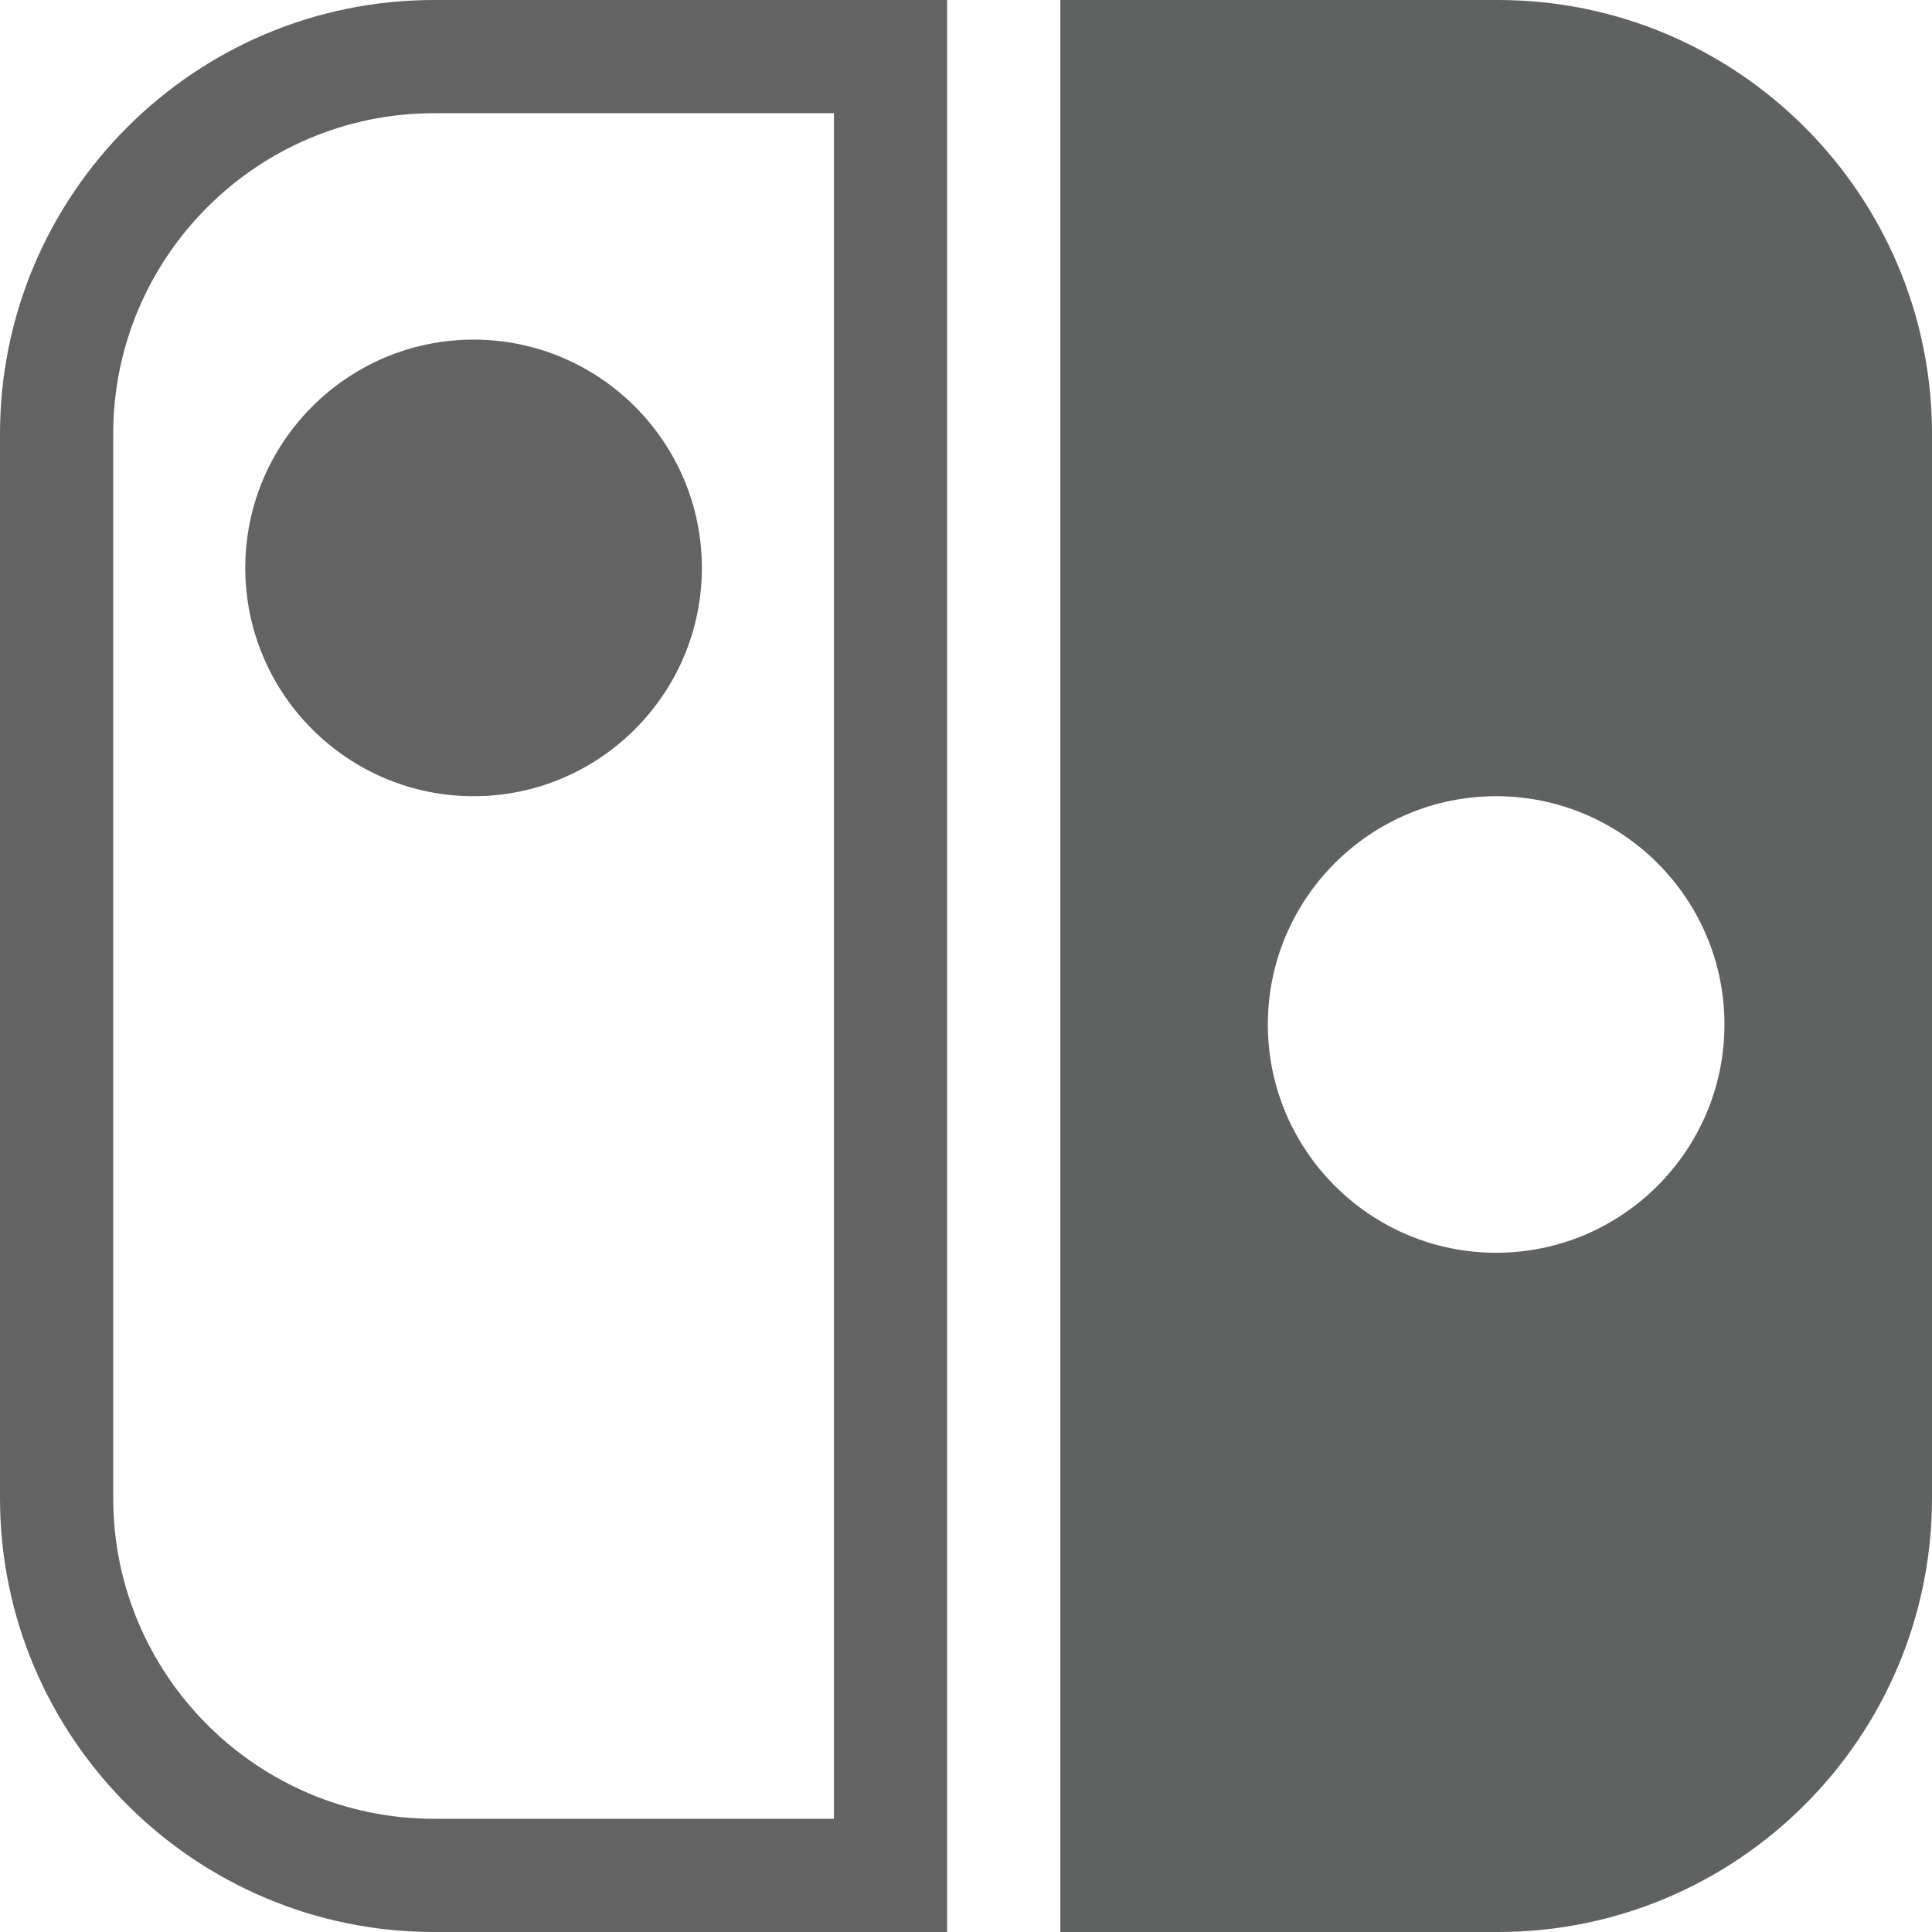
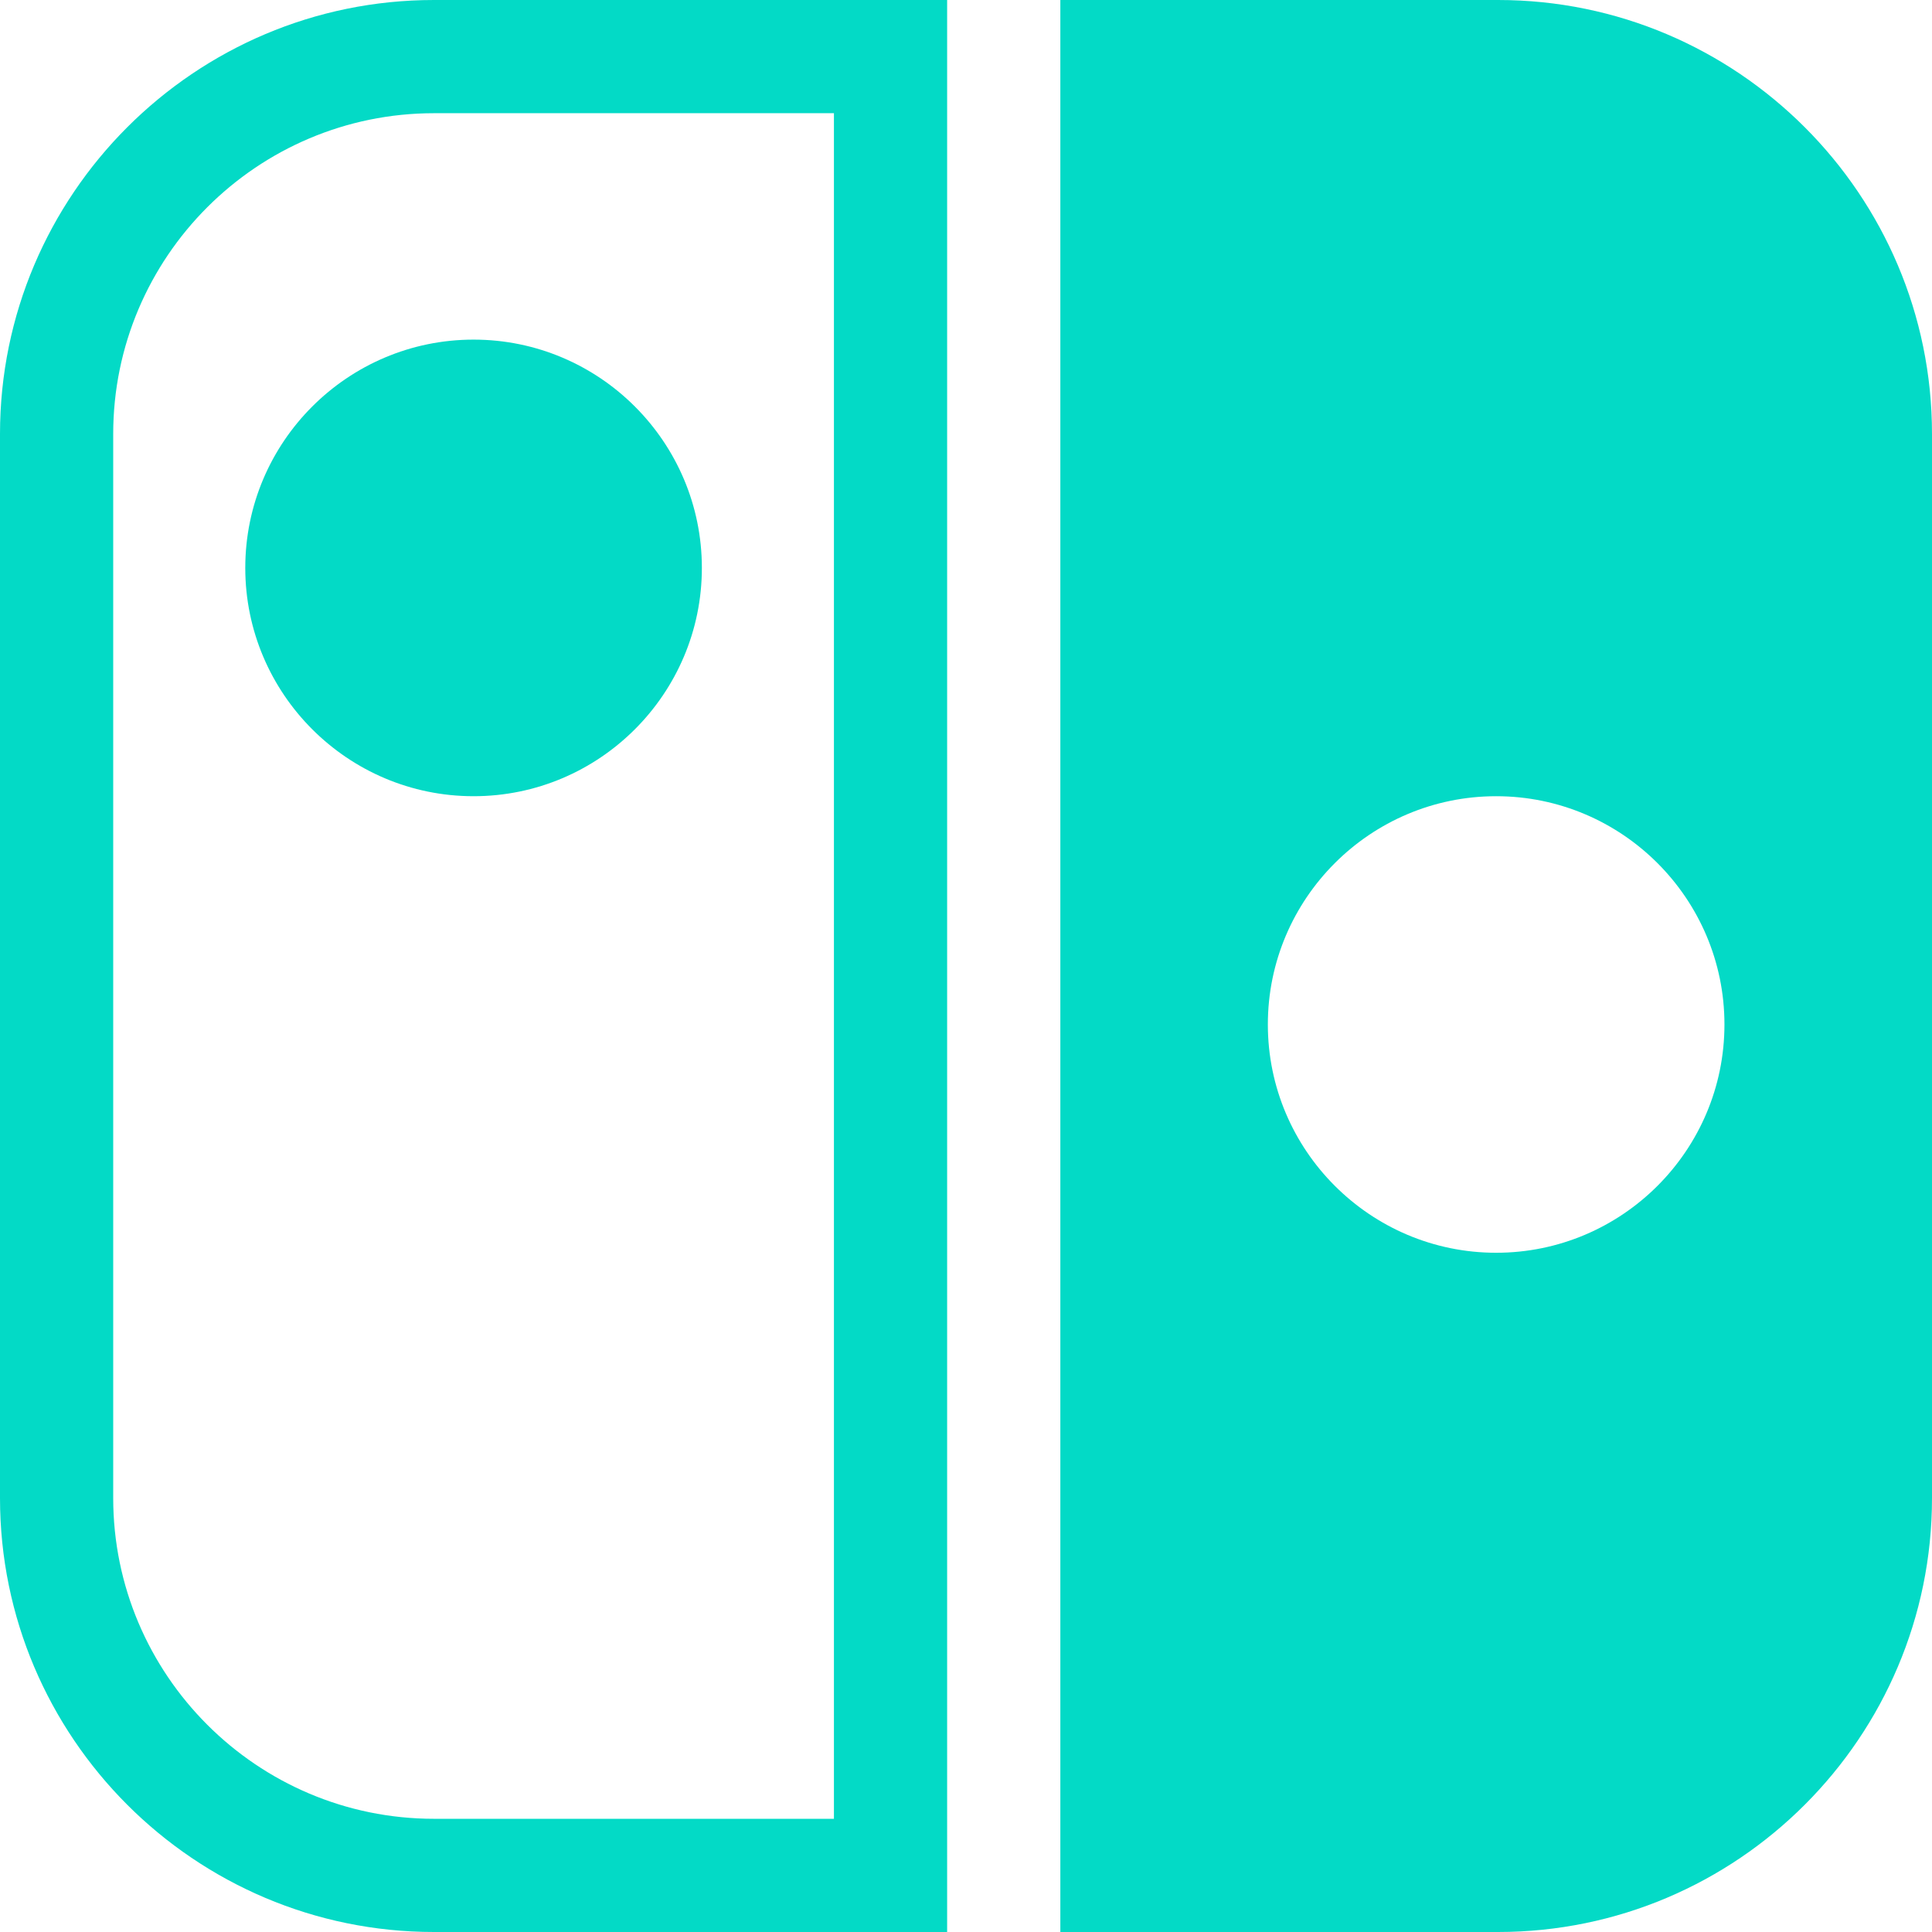
<svg xmlns="http://www.w3.org/2000/svg" width="42" height="42" viewBox="0 0 42 42" fill="none">
-   <path d="M32.566 0H23.051V42H32.566C37.768 42 42 37.768 42 32.566V9.434C42 4.232 37.768 0 32.566 0ZM32.525 27.234C29.789 27.234 27.562 25.008 27.562 22.271C27.562 19.535 29.789 17.309 32.525 17.309C35.262 17.309 37.488 19.535 37.488 22.271C37.488 25.008 35.262 27.234 32.525 27.234Z" fill="#606161" />
-   <path d="M20.59 42H9.434C4.232 42 0 37.768 0 32.566V9.434C0 4.232 4.232 0 9.434 0H20.59V42ZM9.434 2.461C5.589 2.461 2.461 5.589 2.461 9.434V32.566C2.461 36.411 5.589 39.539 9.434 39.539H18.129V2.461H9.434Z" fill="#636364" />
-   <path d="M10.295 17.309C7.558 17.309 5.332 15.082 5.332 12.346C5.332 9.609 7.558 7.383 10.295 7.383C13.031 7.383 15.258 9.609 15.258 12.346C15.258 15.082 13.031 17.309 10.295 17.309Z" fill="#636364" />
+   <path d="M32.566 0H23.051V42H32.566C37.768 42 42 37.768 42 32.566V9.434C42 4.232 37.768 0 32.566 0ZM32.525 27.234C29.789 27.234 27.562 25.008 27.562 22.271C27.562 19.535 29.789 17.309 32.525 17.309C35.262 17.309 37.488 19.535 37.488 22.271C37.488 25.008 35.262 27.234 32.525 27.234Z" fill="#03DAC6" />
+   <path d="M20.59 42H9.434C4.232 42 0 37.768 0 32.566V9.434C0 4.232 4.232 0 9.434 0H20.59V42ZM9.434 2.461C5.589 2.461 2.461 5.589 2.461 9.434V32.566C2.461 36.411 5.589 39.539 9.434 39.539H18.129V2.461H9.434Z" fill="#03DAC6" />
+   <path d="M10.295 17.309C7.558 17.309 5.332 15.082 5.332 12.346C5.332 9.609 7.558 7.383 10.295 7.383C13.031 7.383 15.258 9.609 15.258 12.346C15.258 15.082 13.031 17.309 10.295 17.309Z" fill="#03DAC6" />
</svg>
